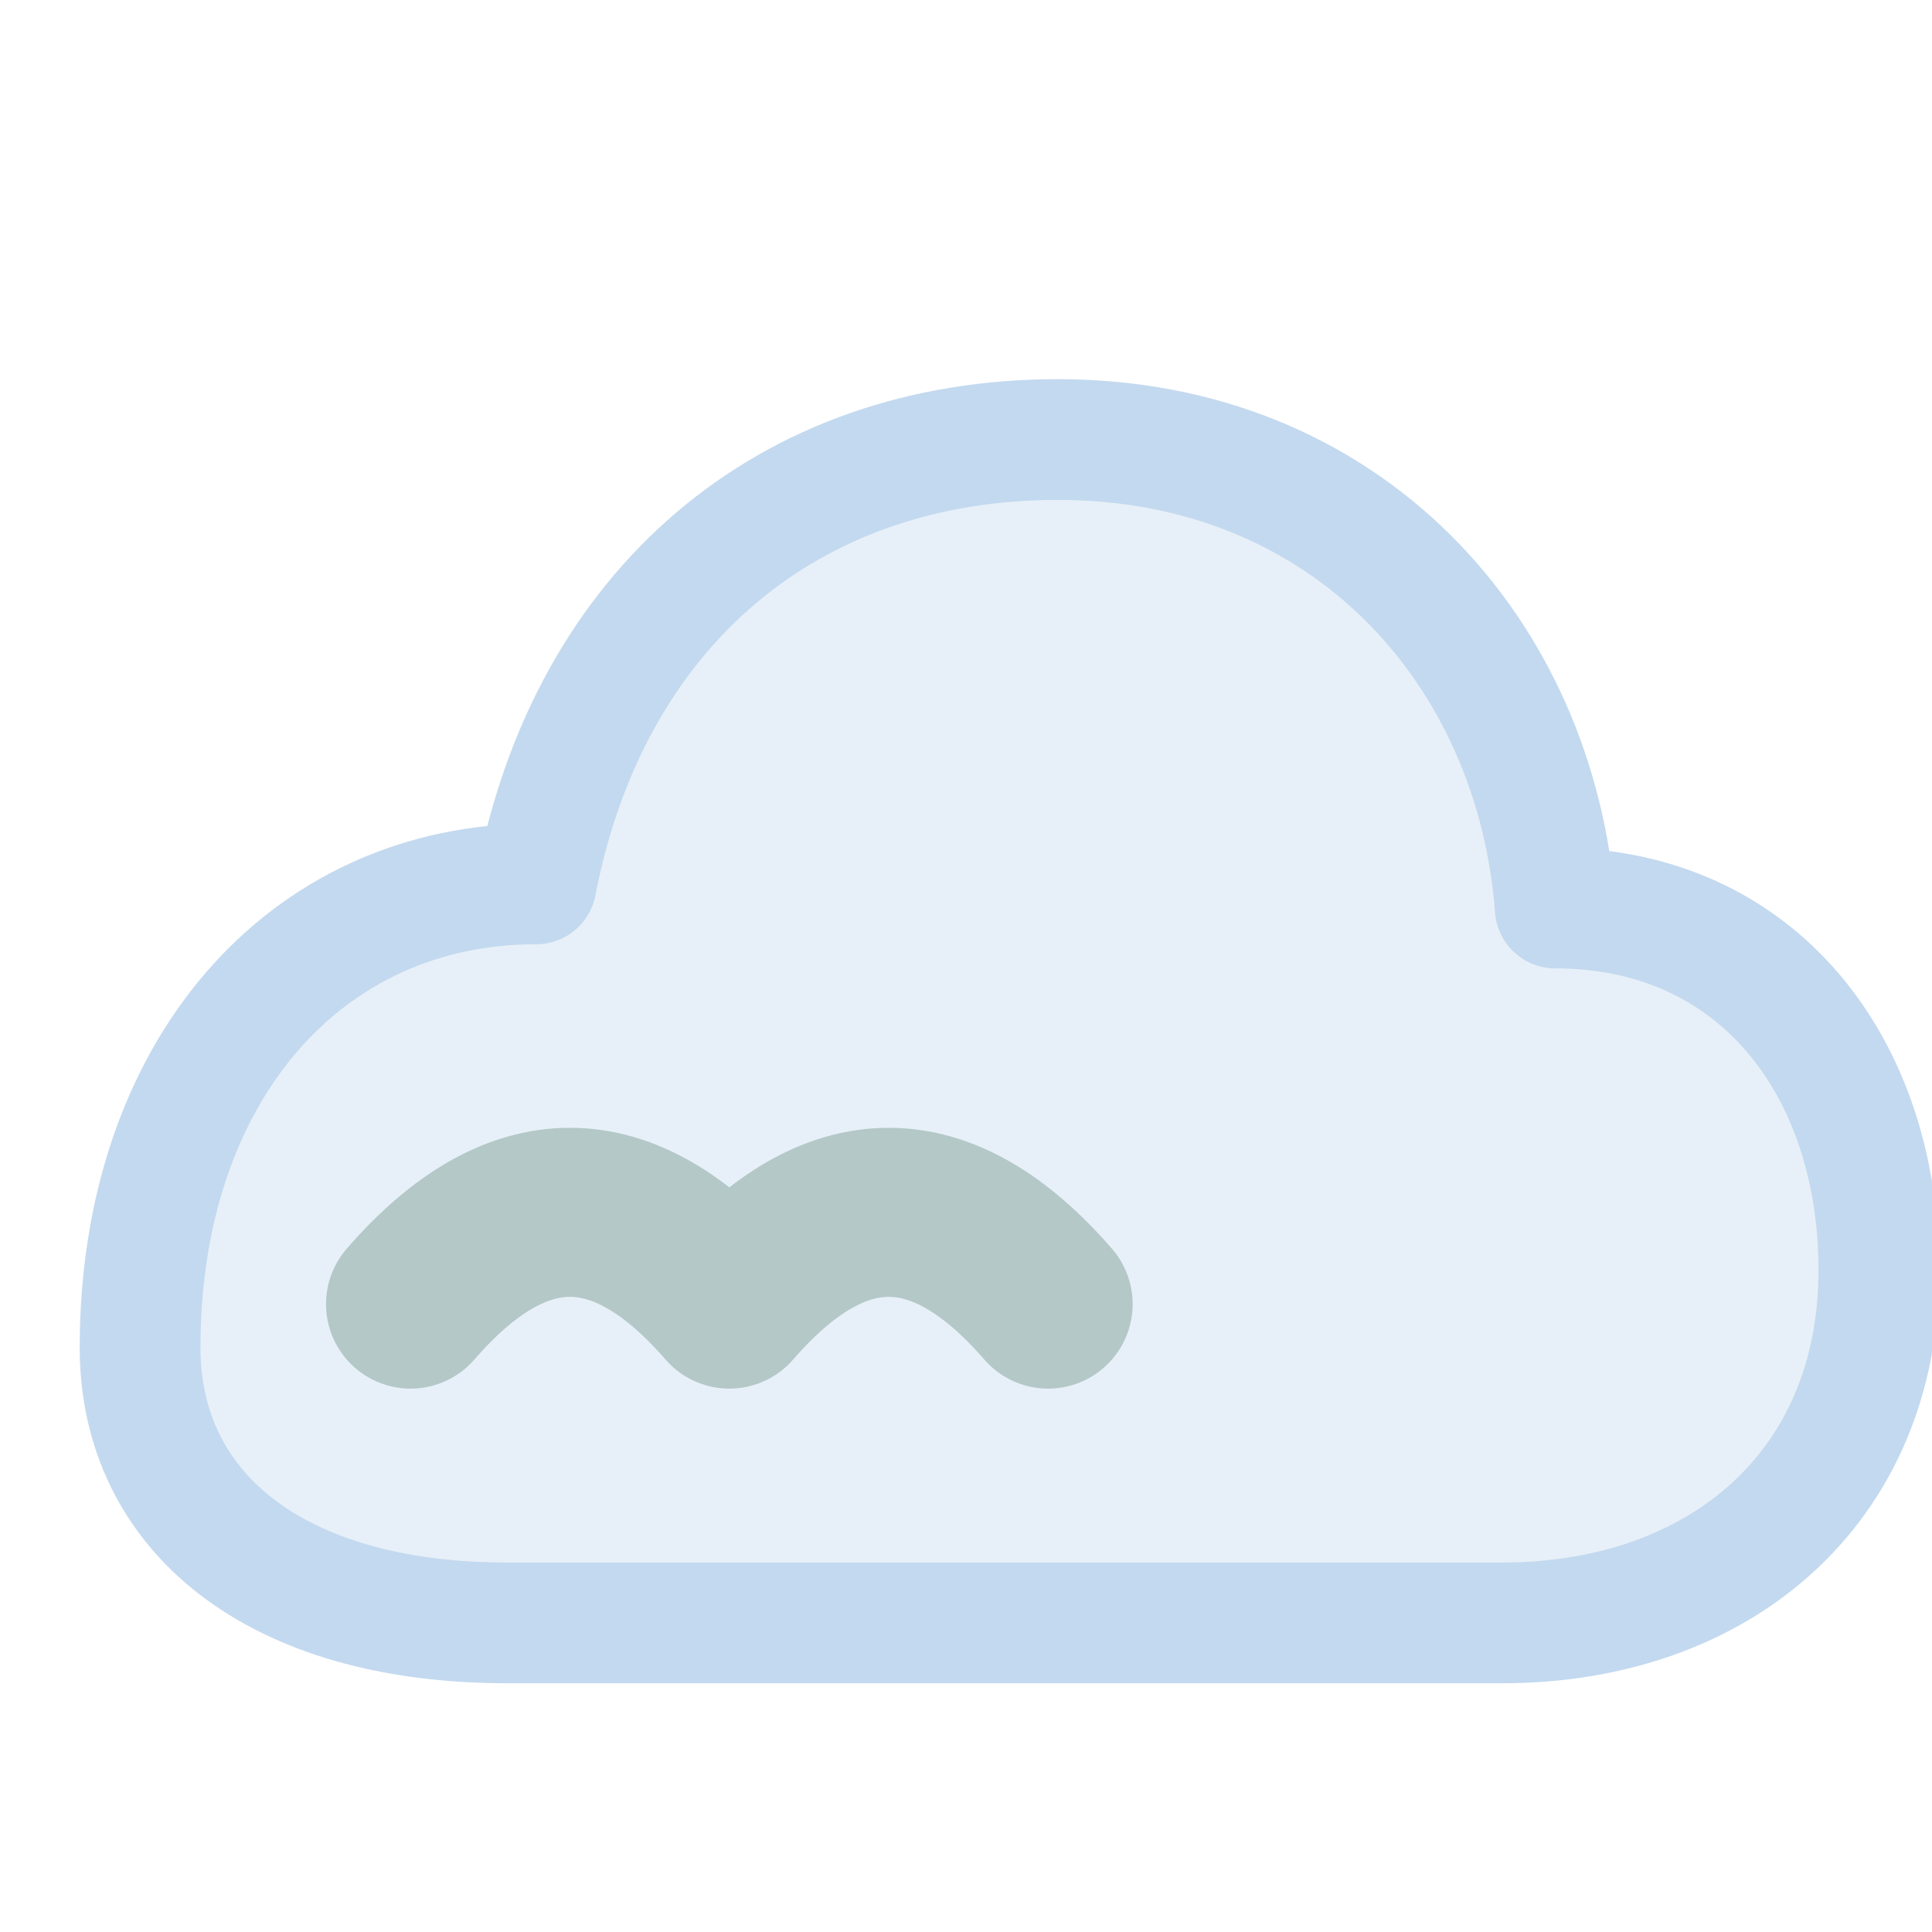
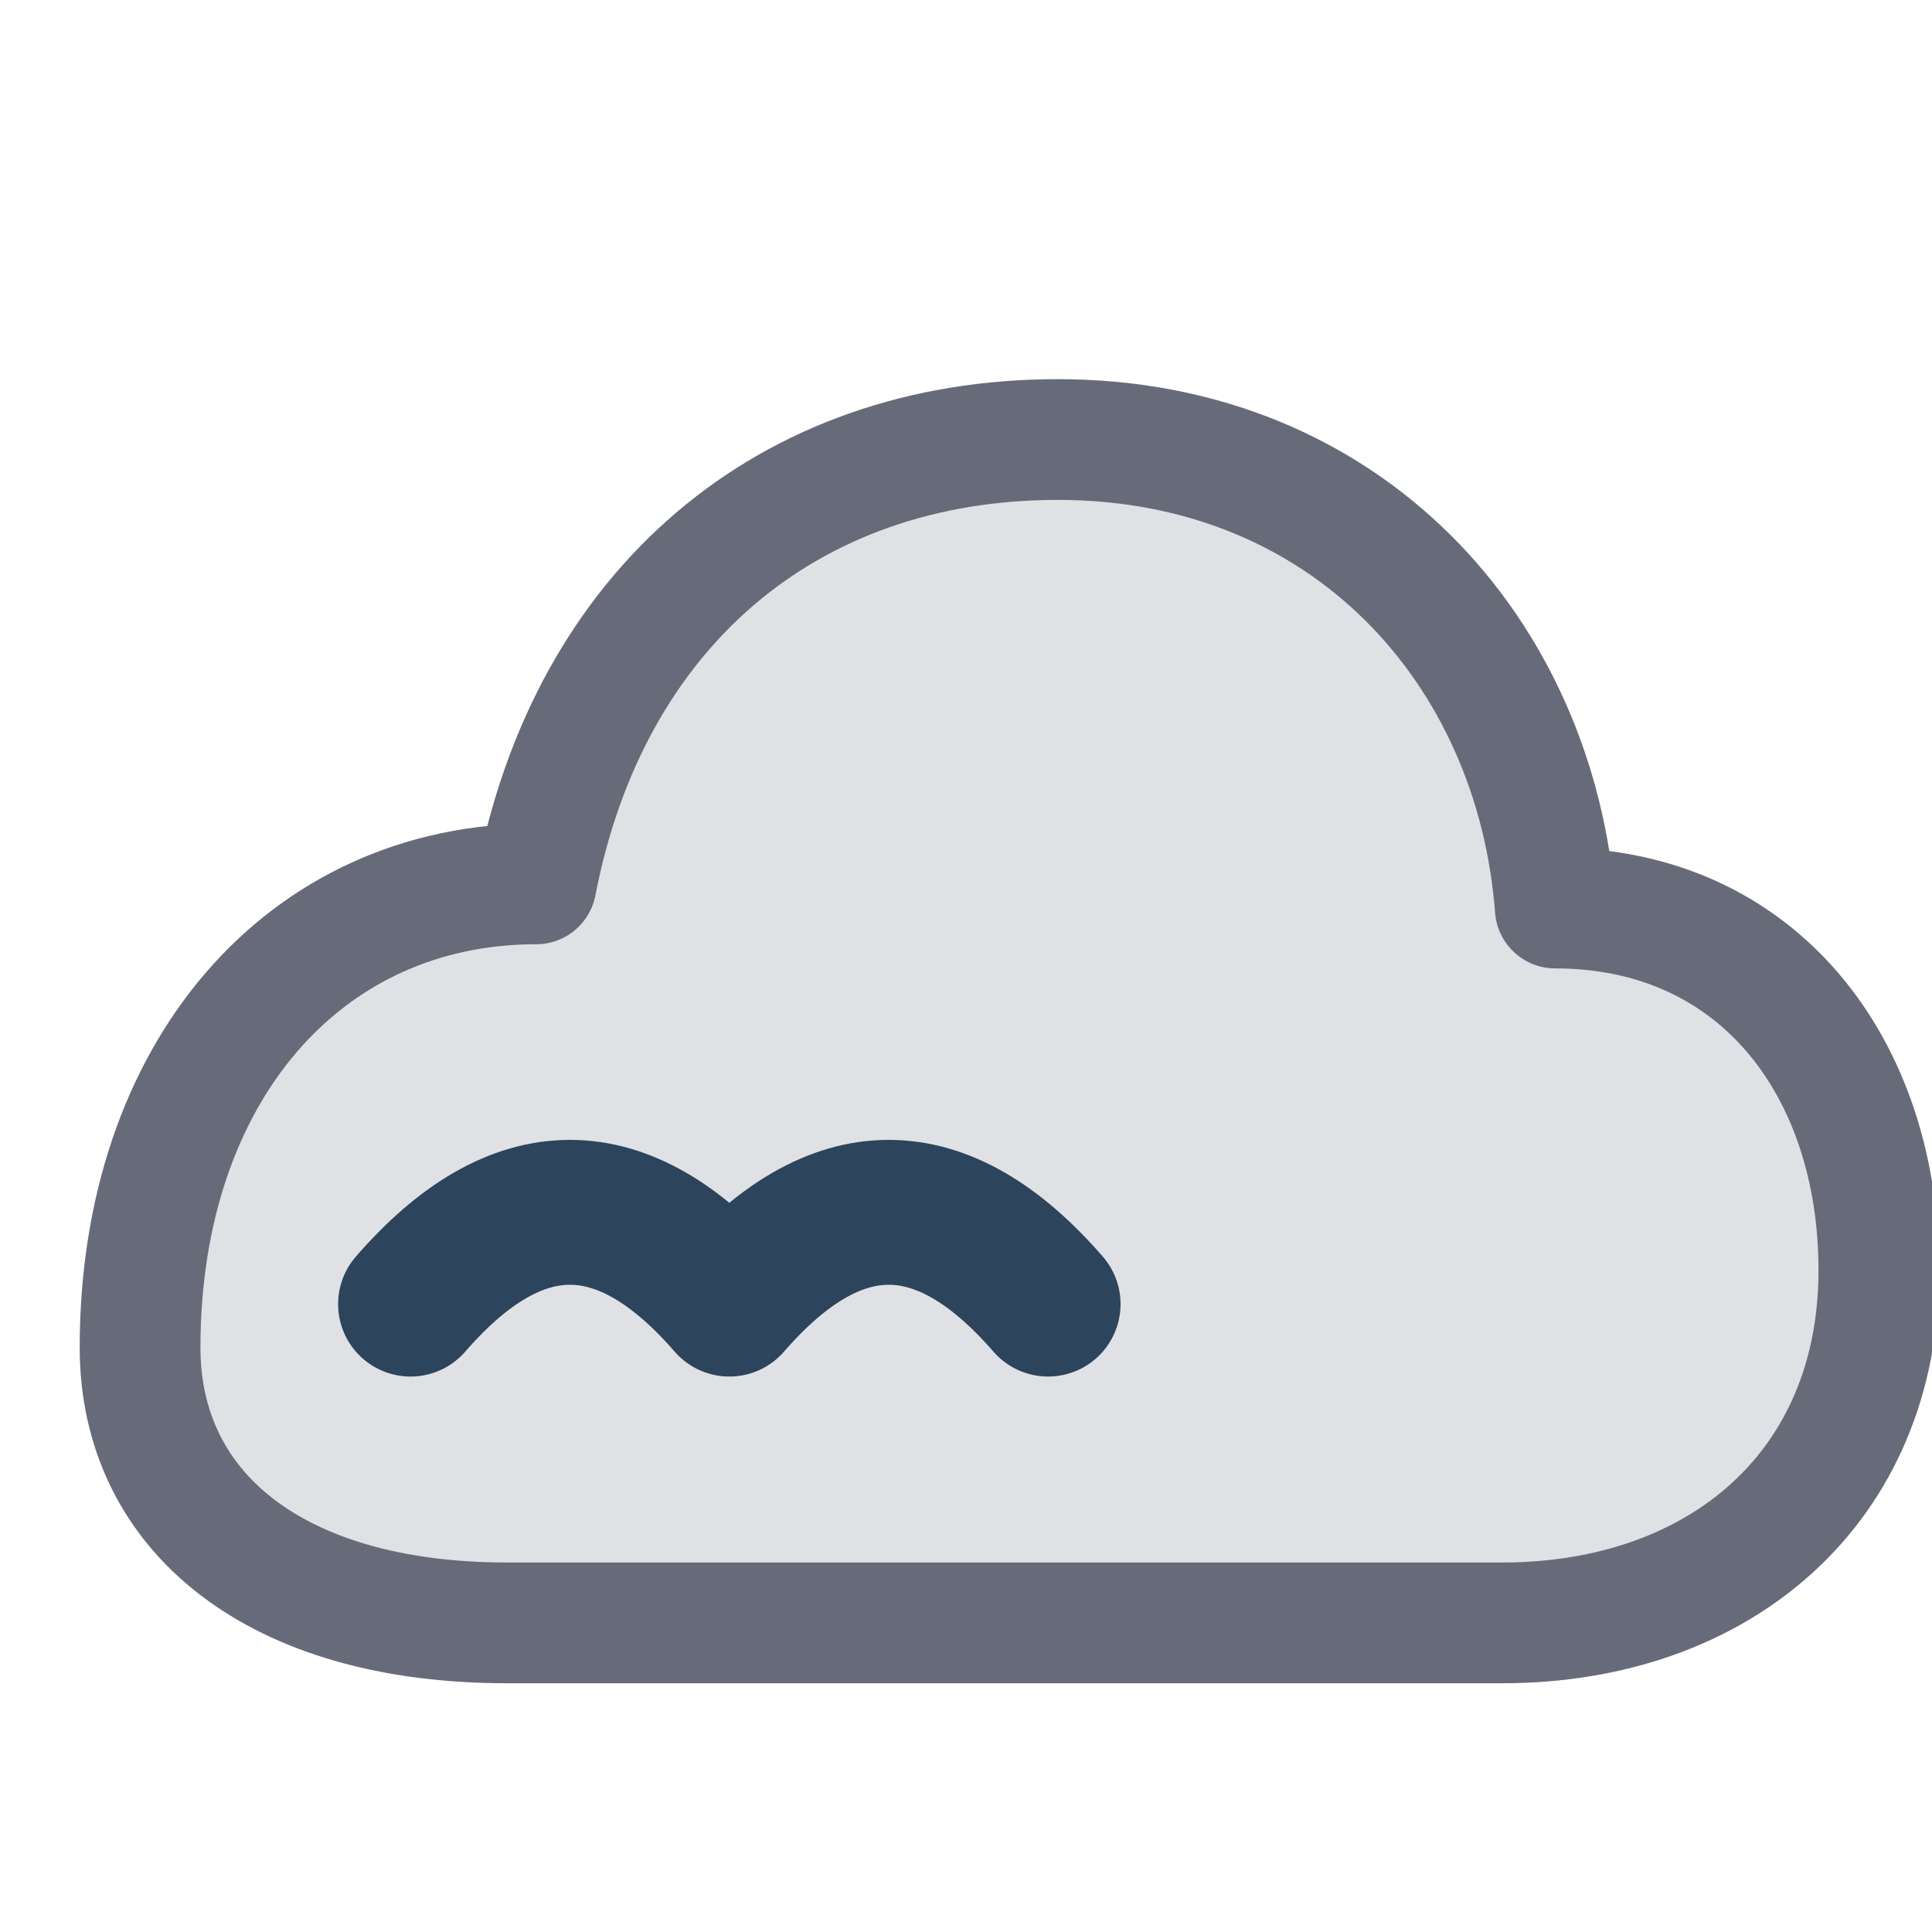
<svg xmlns="http://www.w3.org/2000/svg" viewBox="0 0 40 40" width="16" height="16" style="flex:none;display:block;">
-   <g fill="#C3D9EF" fill-opacity="0.4" stroke="#C3D9EF" stroke-width="2.5" stroke-linecap="round" stroke-linejoin="round">
+   <g fill="#676b79" fill-opacity="0.2" stroke="#676b79" stroke-width="2.5" stroke-linecap="round" stroke-linejoin="round">
    <path d="       M2.9 27.9       C2.9 22.2 6.3 18.3 11.1 18.3       C12.2 12.6 16.3 9.1 21.9 9.1       C27.9 9.1 31.8 13.5 32.2 18.8       C36.4 18.8 38.9 22.1 38.9 26.3       C38.9 30.8 35.6 33.6 31.1 33.6       H10.5       C5.7 33.6 2.9 31.3 2.9 27.9       Z" />
  </g>
-   <path d="M8.5 27        Q11.8 23.2 15.1 27        Q18.4 23.2 21.7 27" stroke="#B4C8C8" stroke-width="3.5" fill="none" stroke-linecap="round" stroke-linejoin="round" />
+   <path d="M8.5 27        Q11.8 23.2 15.1 27        Q18.4 23.2 21.7 27" stroke="#2C455D" stroke-width="3" fill="none" stroke-linecap="round" stroke-linejoin="round" />
</svg>
